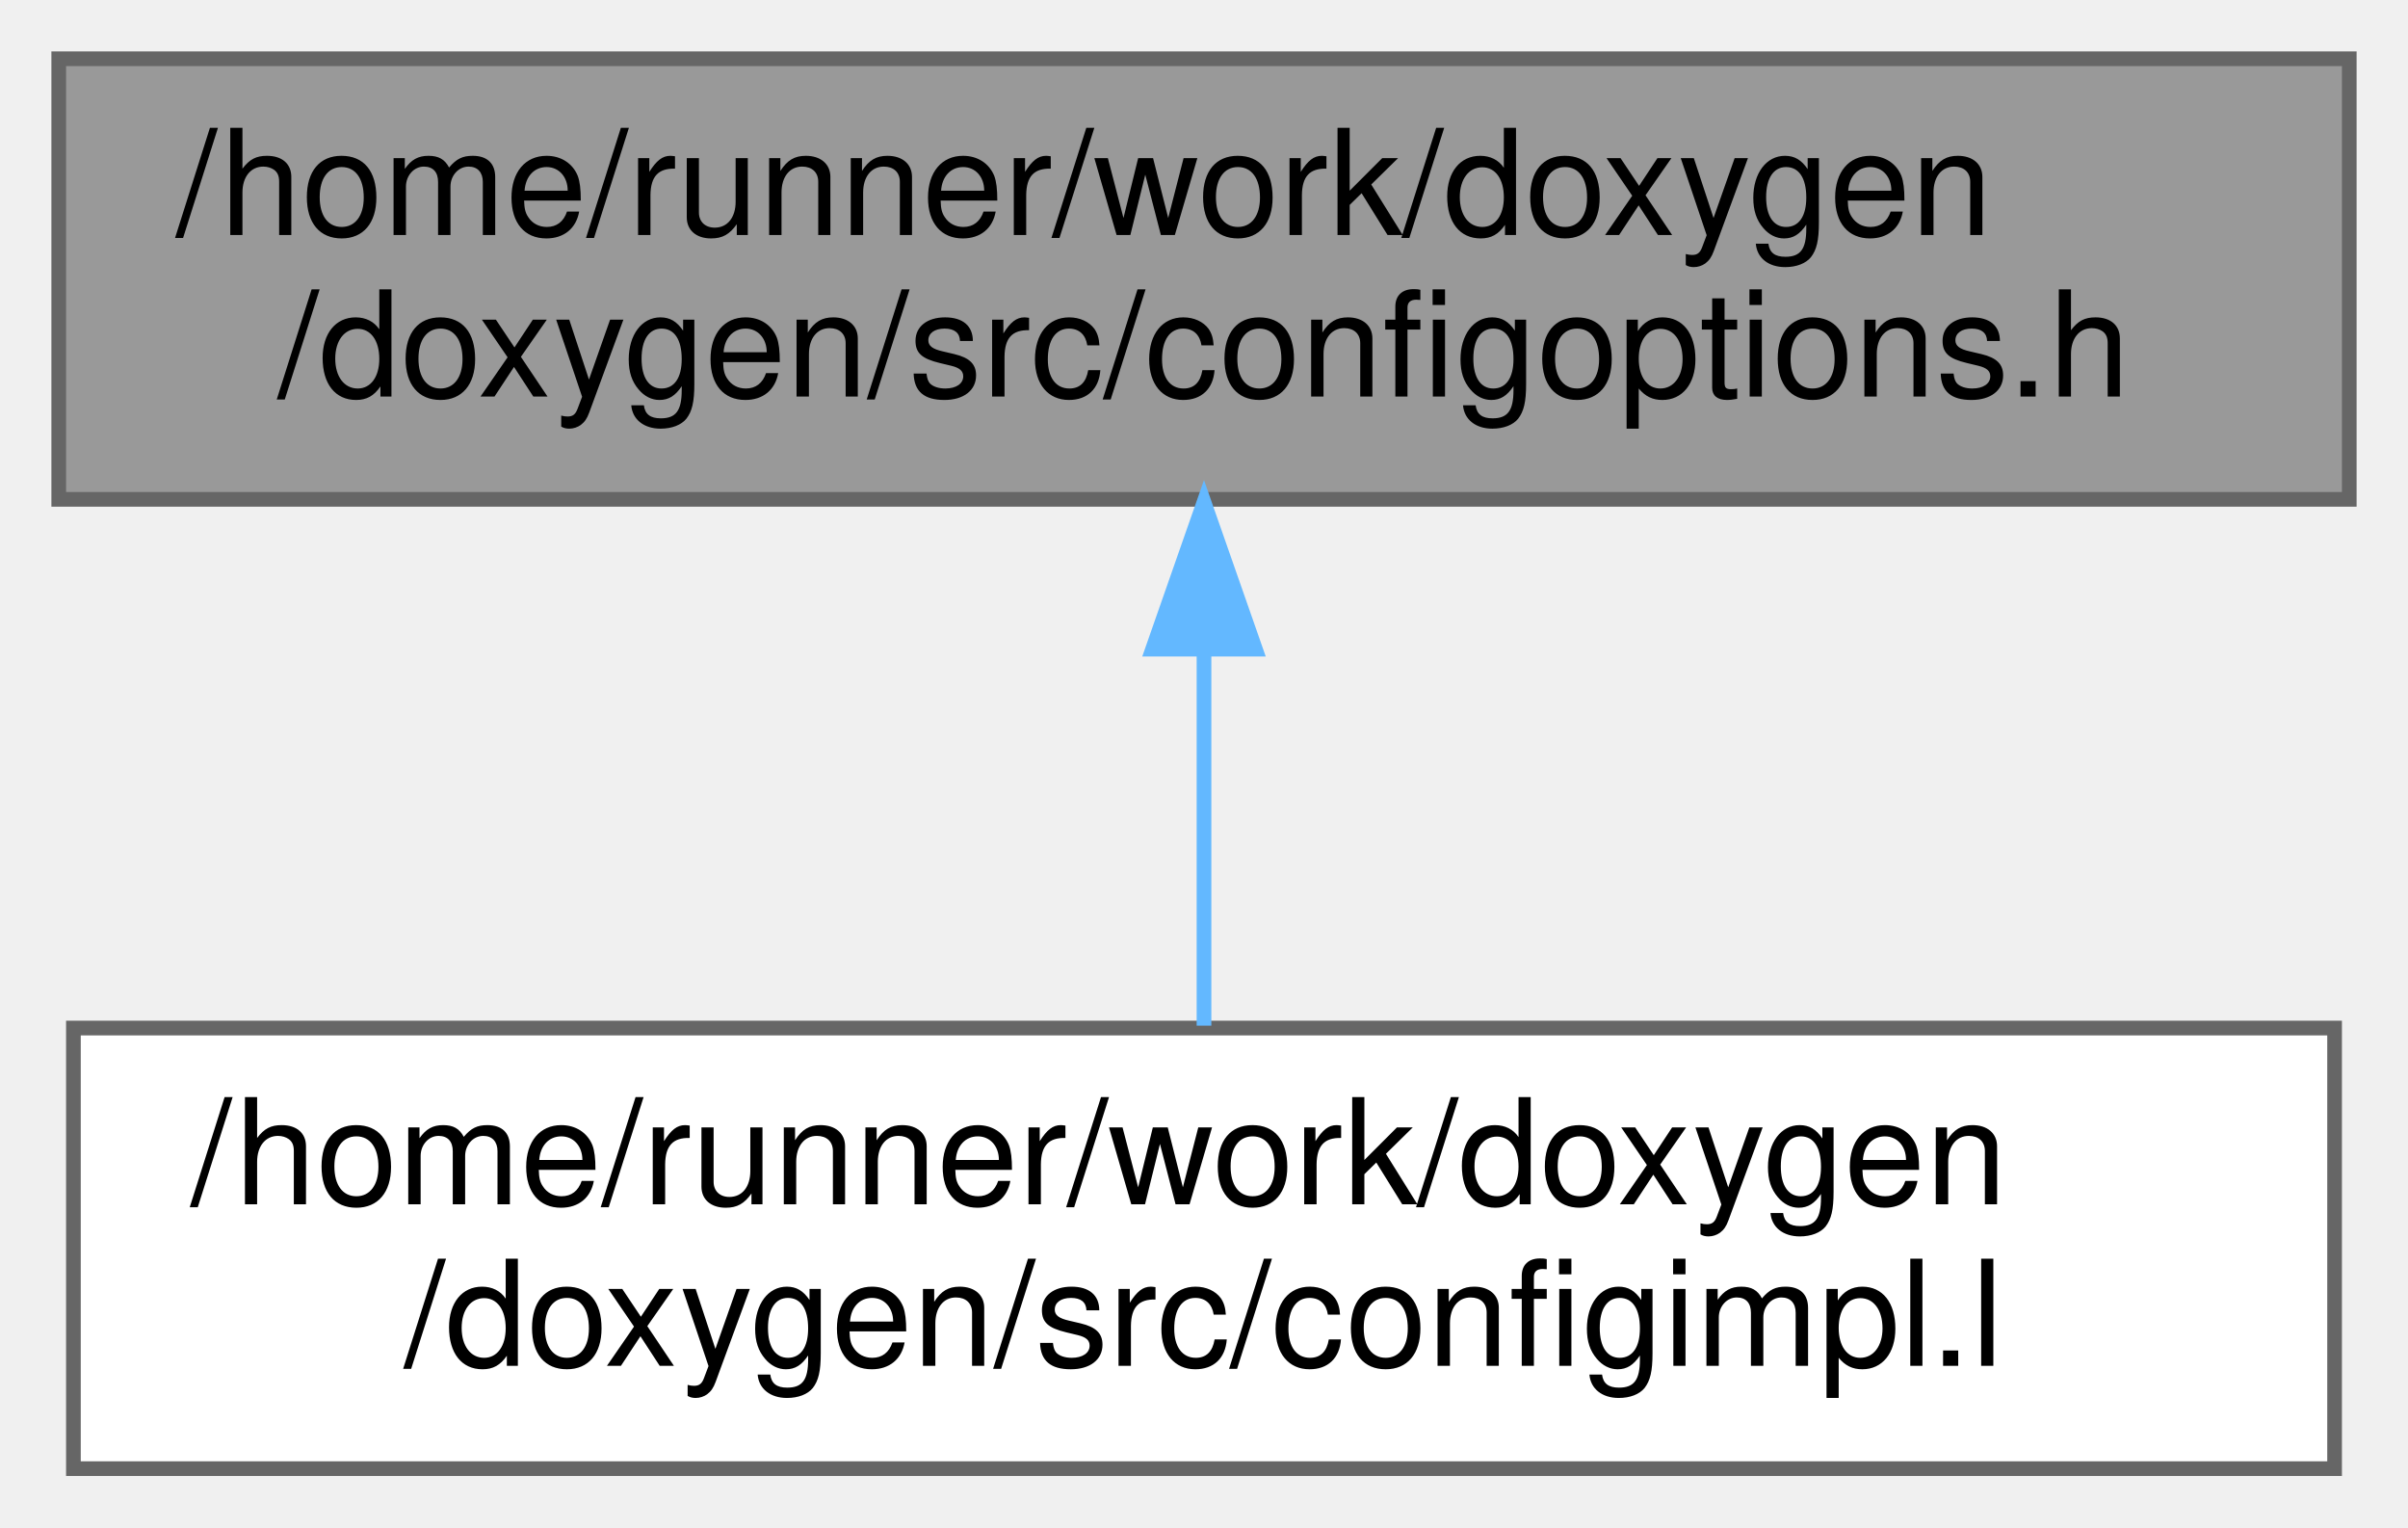
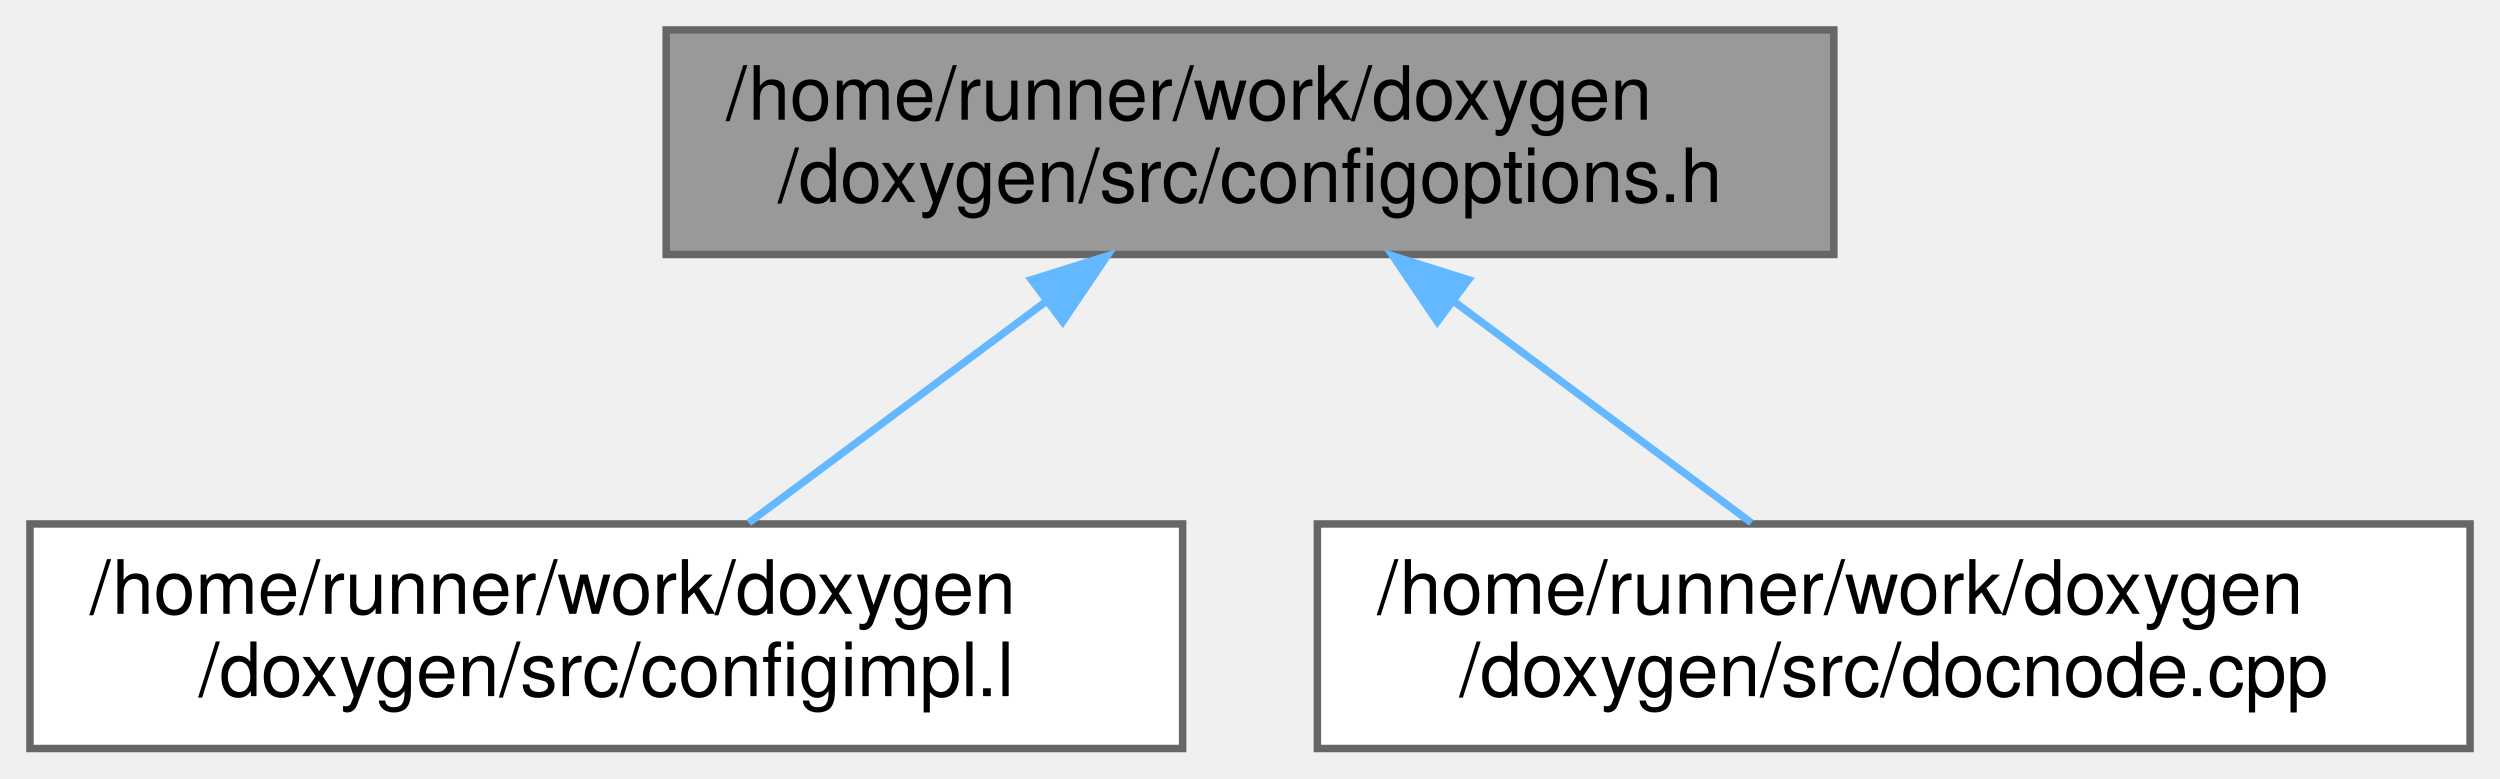
- <svg xmlns="http://www.w3.org/2000/svg" xmlns:xlink="http://www.w3.org/1999/xlink" width="164pt" height="104pt" viewBox="0.00 0.00 164.00 104.00">
+ <svg xmlns="http://www.w3.org/2000/svg" xmlns:xlink="http://www.w3.org/1999/xlink" width="334pt" height="104pt" viewBox="0.00 0.00 334.00 104.00">
  <g id="graph0" class="graph" transform="scale(1 1) rotate(0) translate(4 100)">
    <g id="node1" class="node">
      <g id="a_node1">
        <a xlink:title=" ">
-           <polygon fill="#999999" stroke="#666666" points="156,-96 0,-96 0,-66 156,-66 156,-96" />
-           <text text-anchor="start" x="8" y="-84" font-family="Helvetica,sans-Serif" font-size="10.00">/home/runner/work/doxygen</text>
-           <text text-anchor="middle" x="78" y="-73" font-family="Helvetica,sans-Serif" font-size="10.00">/doxygen/src/configoptions.h</text>
+           <polygon fill="#999999" stroke="#666666" points="241,-96 85,-96 85,-66 241,-66 241,-96" />
+           <text text-anchor="start" x="93" y="-84" font-family="Helvetica,sans-Serif" font-size="10.00">/home/runner/work/doxygen</text>
+           <text text-anchor="middle" x="163" y="-73" font-family="Helvetica,sans-Serif" font-size="10.00">/doxygen/src/configoptions.h</text>
        </a>
      </g>
    </g>
    <g id="node2" class="node">
      <g id="a_node2">
        <a xlink:href="../../d9/de3/configimpl_8l.html" target="_top" xlink:title=" ">
-           <polygon fill="white" stroke="#666666" points="155,-30 1,-30 1,0 155,0 155,-30" />
-           <text text-anchor="start" x="9" y="-18" font-family="Helvetica,sans-Serif" font-size="10.00">/home/runner/work/doxygen</text>
-           <text text-anchor="middle" x="78" y="-7" font-family="Helvetica,sans-Serif" font-size="10.00">/doxygen/src/configimpl.l</text>
+           <polygon fill="white" stroke="#666666" points="154,-30 0,-30 0,0 154,0 154,-30" />
+           <text text-anchor="start" x="8" y="-18" font-family="Helvetica,sans-Serif" font-size="10.00">/home/runner/work/doxygen</text>
+           <text text-anchor="middle" x="77" y="-7" font-family="Helvetica,sans-Serif" font-size="10.00">/doxygen/src/configimpl.l</text>
        </a>
      </g>
    </g>
    <g id="edge1" class="edge">
-       <path fill="none" stroke="#63b8ff" d="M78,-55.54C78,-46.96 78,-37.61 78,-30.16" />
-       <polygon fill="#63b8ff" stroke="#63b8ff" points="74.5,-55.8 78,-65.8 81.5,-55.8 74.5,-55.8" />
+       <path fill="none" stroke="#63b8ff" d="M135.79,-59.75C122.86,-50.13 107.71,-38.86 96.03,-30.16" />
+       <polygon fill="#63b8ff" stroke="#63b8ff" points="133.8,-62.63 143.91,-65.8 137.98,-57.02 133.8,-62.63" />
+     </g>
+     <g id="node3" class="node">
+       <g id="a_node3">
+         <a xlink:href="../../d0/d2b/docnode_8cpp.html" target="_top" xlink:title=" ">
+           <polygon fill="white" stroke="#666666" points="326,-30 172,-30 172,0 326,0 326,-30" />
+           <text text-anchor="start" x="180" y="-18" font-family="Helvetica,sans-Serif" font-size="10.00">/home/runner/work/doxygen</text>
+           <text text-anchor="middle" x="249" y="-7" font-family="Helvetica,sans-Serif" font-size="10.00">/doxygen/src/docnode.cpp</text>
+         </a>
+       </g>
+     </g>
+     <g id="edge2" class="edge">
+       <path fill="none" stroke="#63b8ff" d="M190.21,-59.75C203.14,-50.13 218.29,-38.86 229.97,-30.16" />
+       <polygon fill="#63b8ff" stroke="#63b8ff" points="188.02,-57.02 182.09,-65.8 192.2,-62.63 188.02,-57.02" />
    </g>
  </g>
</svg>
